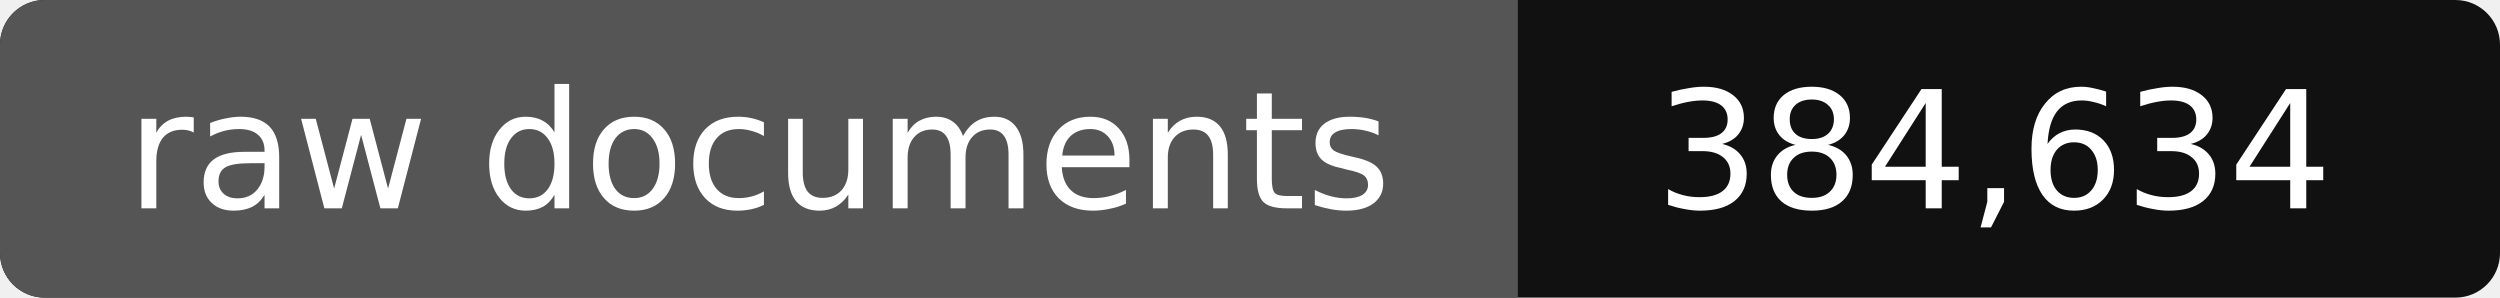
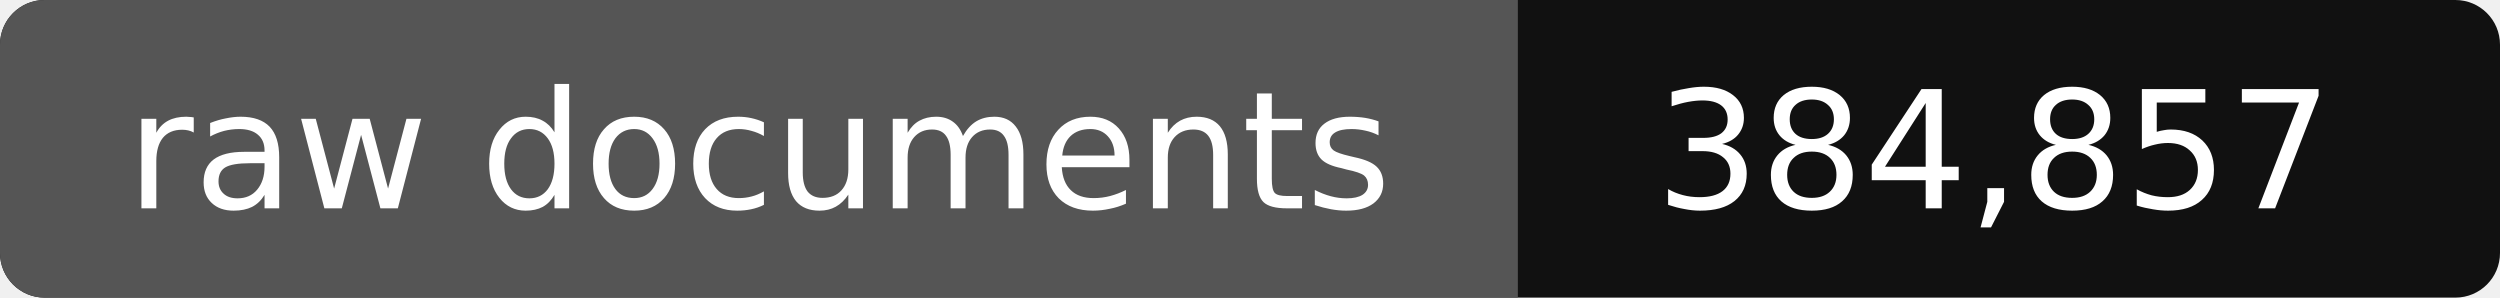
- <svg xmlns="http://www.w3.org/2000/svg" width="168" height="20" role="img" aria-label="raw documents: 384,634">
+ <svg xmlns="http://www.w3.org/2000/svg" width="168" height="20" role="img" aria-label="raw documents: 384,857">
  <rect width="168" height="20" rx="3" fill="#111" />
  <path fill="#555" d="M3 0h99v20H3a3 3 0 0 1-3-3V3a3 3 0 0 1 3-3z" />
  <g fill="#fff" text-anchor="middle" font-family="Verdana,DejaVu Sans,sans-serif" font-size="11">
    <text x="51" y="14">raw documents</text>
-     <text x="134" y="14">384,634</text>
+     <text x="134" y="14">384,857</text>
  </g>
</svg>
